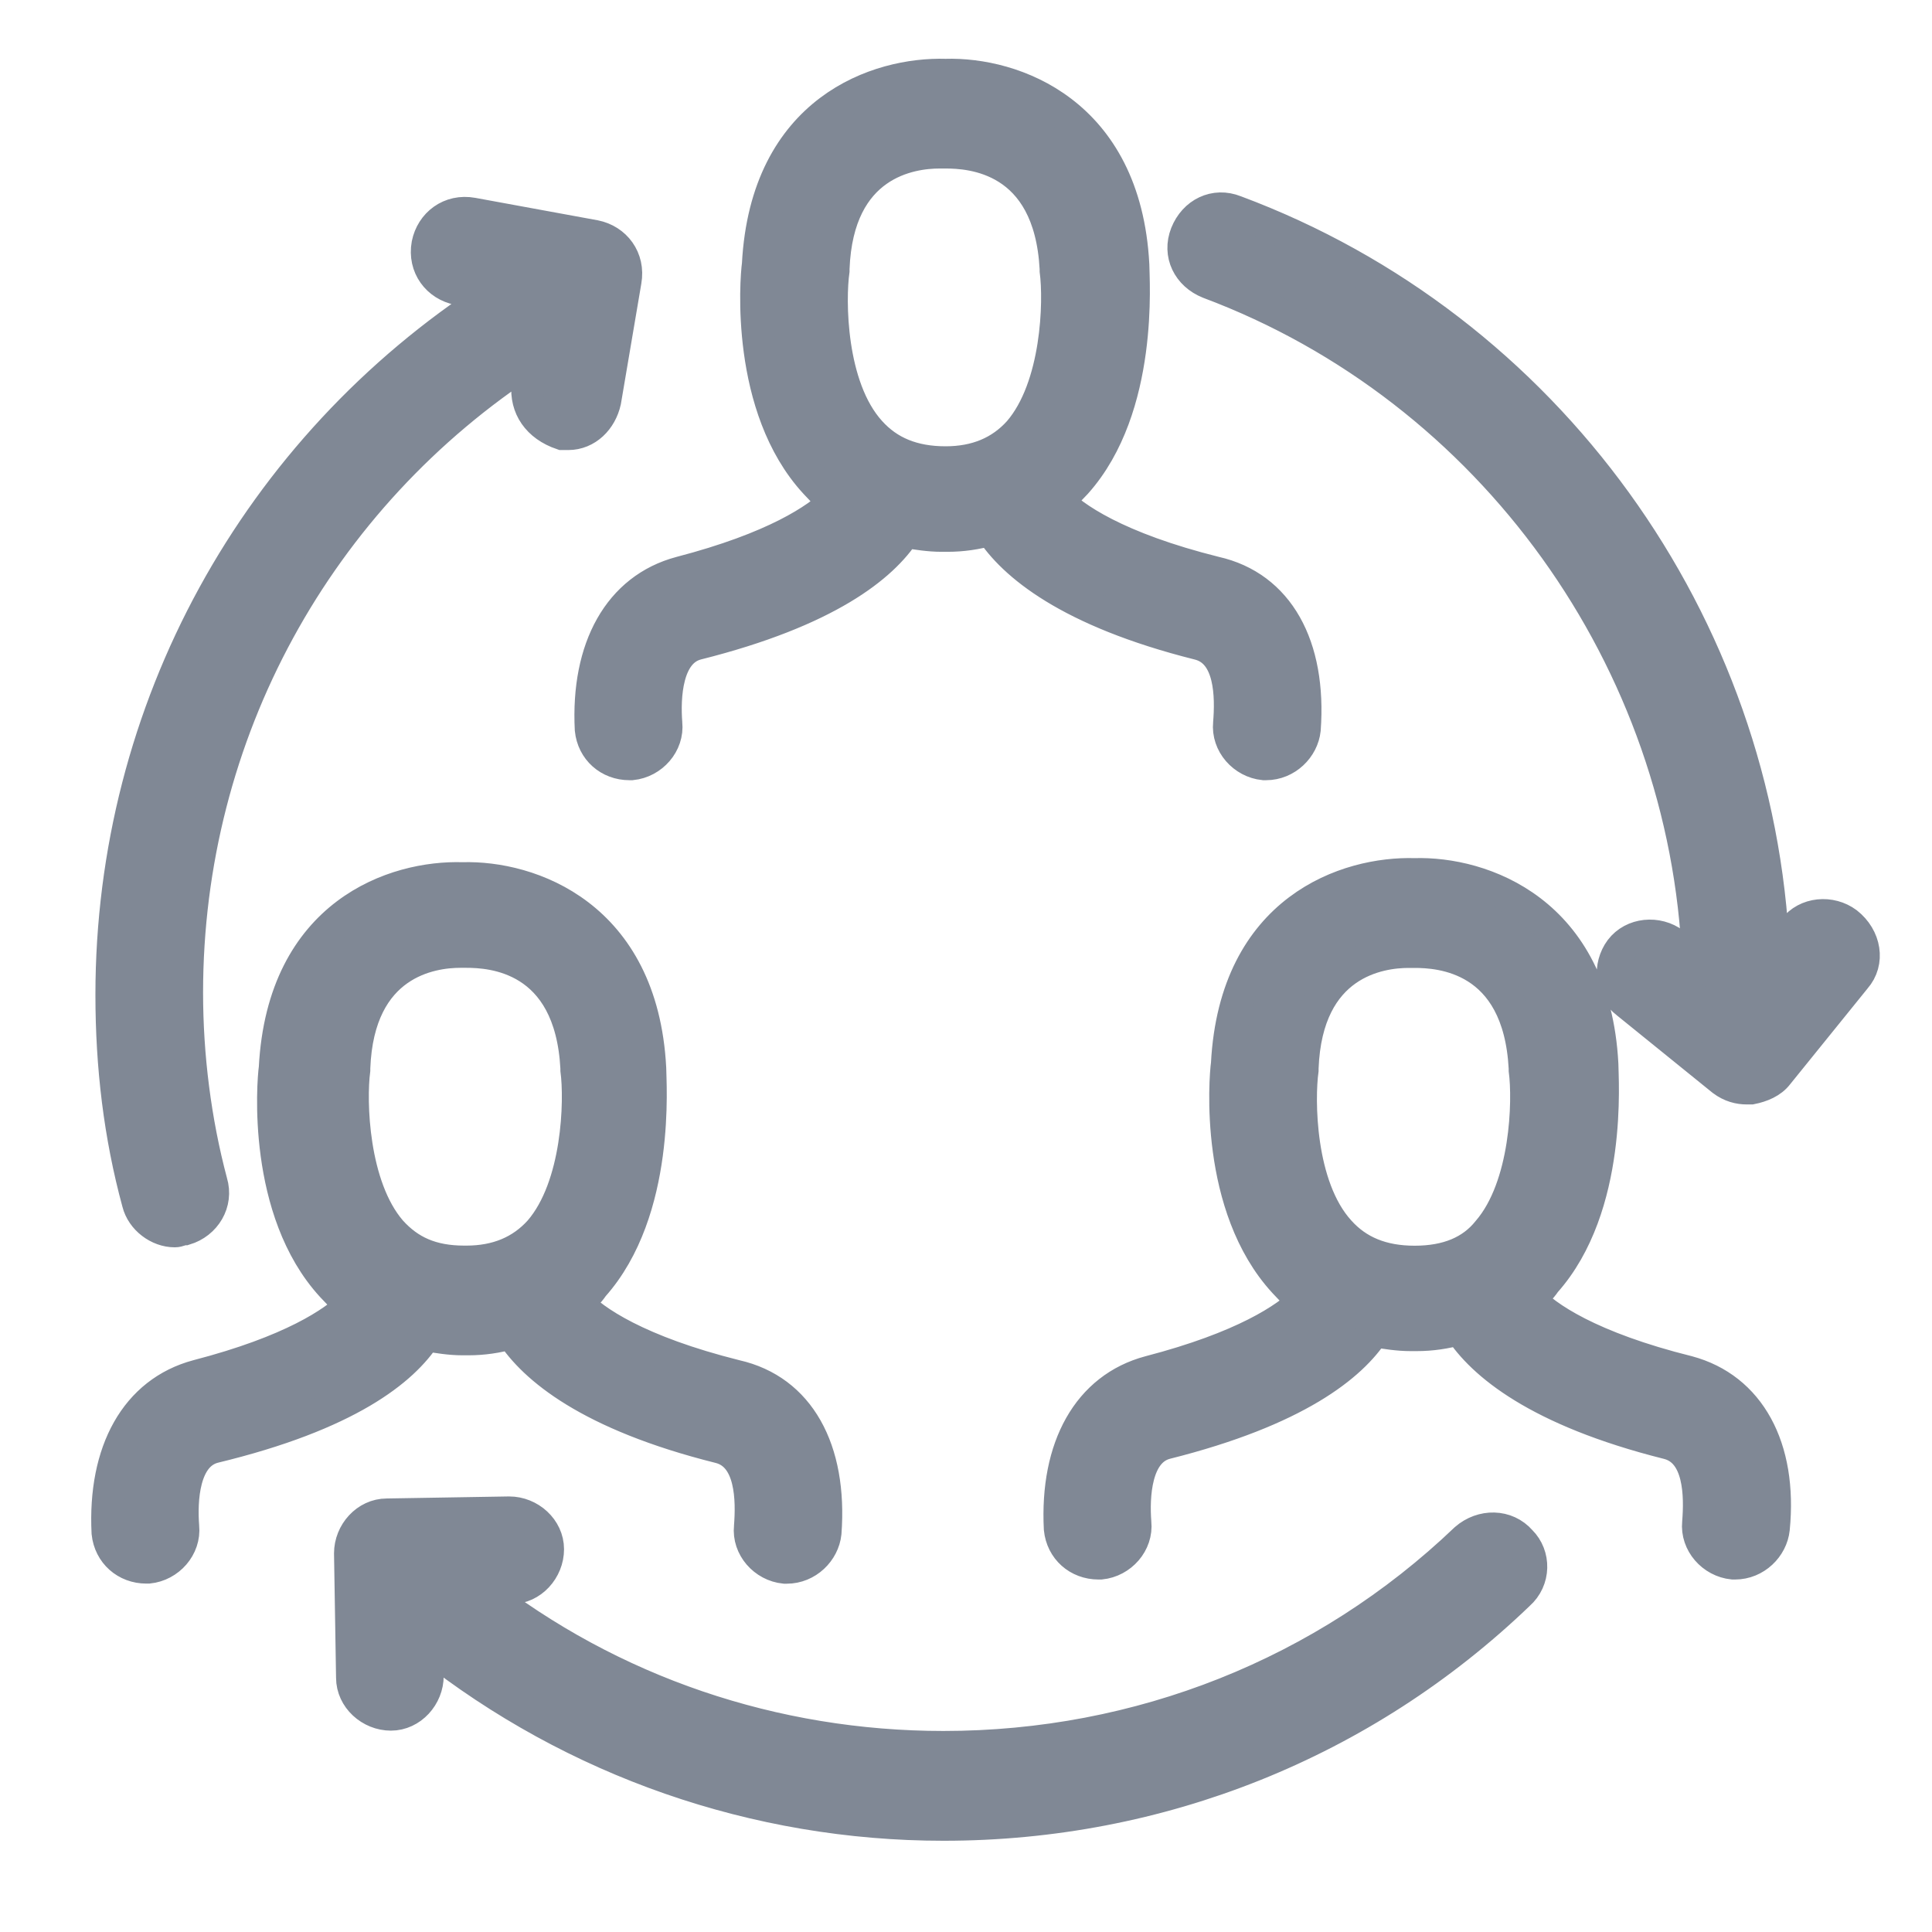
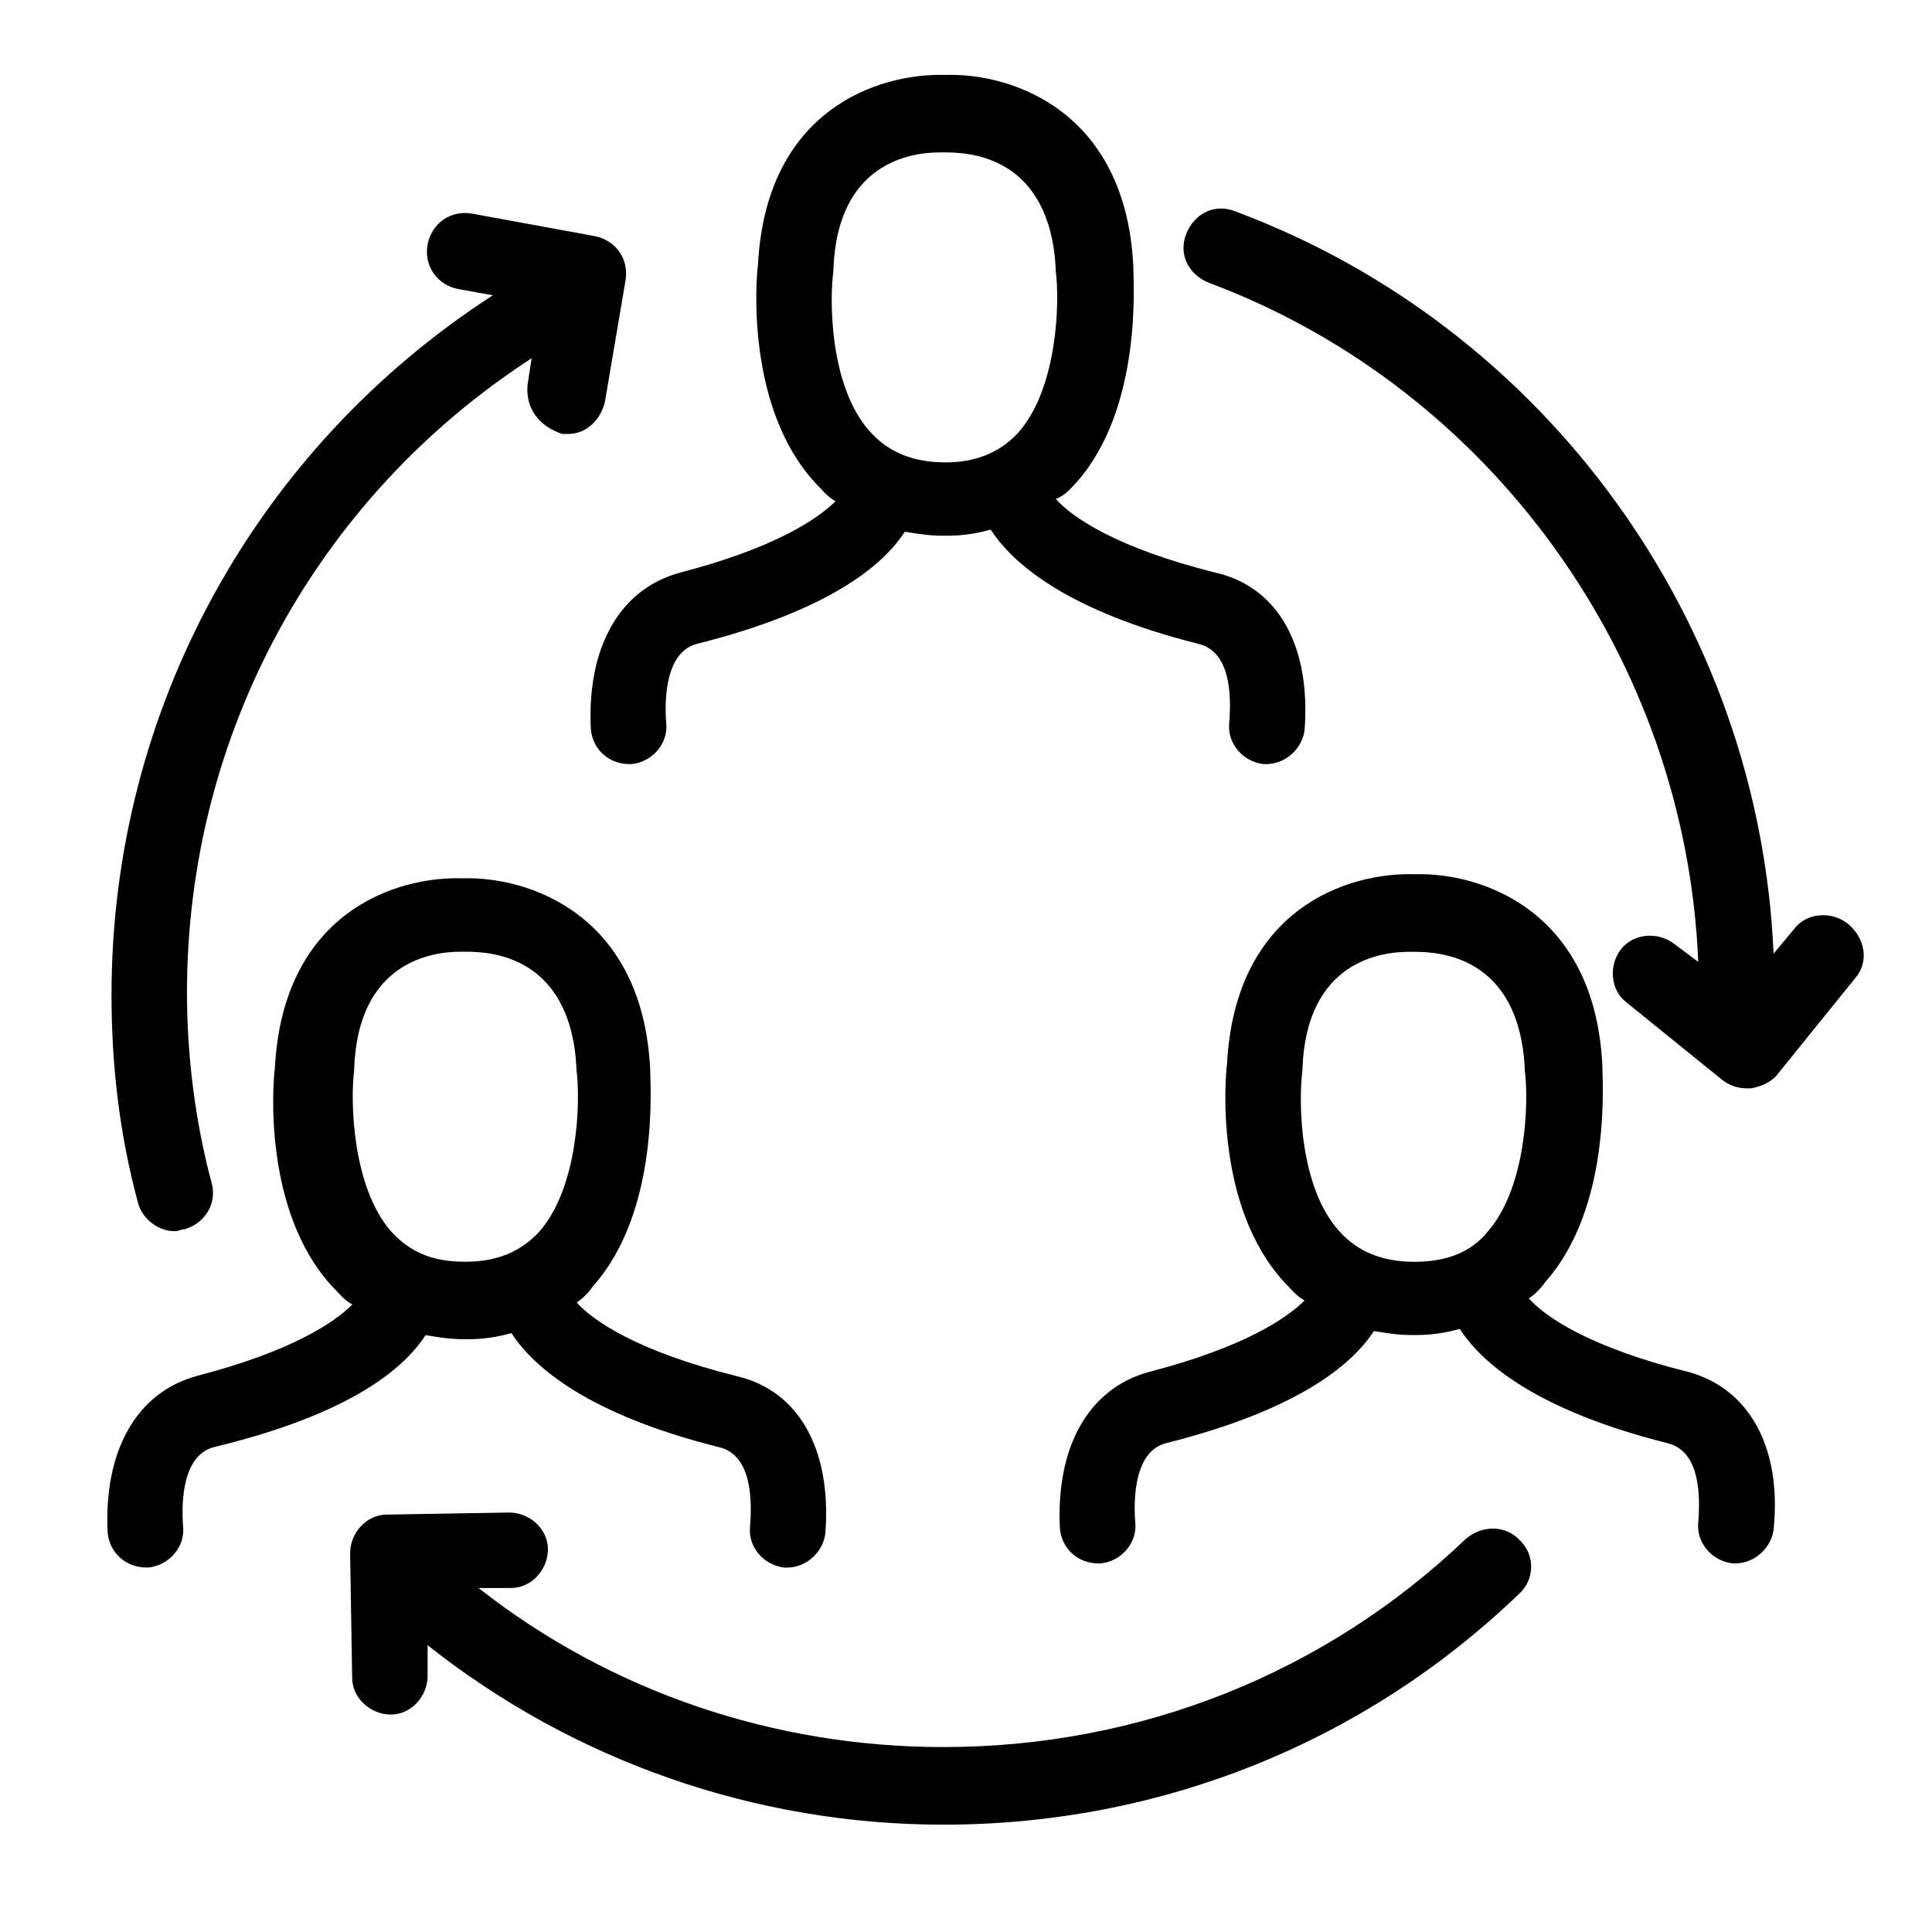
<svg xmlns="http://www.w3.org/2000/svg" width="18px" height="18px" viewBox="0 0 18 18" version="1.1">
  <defs />
-   <g id="Dashboard_light_10x-fonts" stroke="none" stroke-width="1" fill="none" fill-rule="evenodd">
-     <g id="EMP100---APAC-Overview-Dashboard-Copy" transform="translate(-27, -799)" fill="#808895" stroke="#808895" stroke-width="0.3">
+   <g id="Dashboard_light_10x-fonts" stroke="none" stroke-width="1" fill-rule="evenodd">
+     <g id="EMP100---APAC-Overview-Dashboard-Copy" transform="translate(-27, -799)" stroke-width="0.3">
      <g id="Service-center" transform="translate(27, 718)">
        <g id="Resources" transform="translate(1, 81)">
          <path d="M2.965,12.439 C3.08,12.458 3.193,12.477 3.308,12.477 L3.327,12.477 L3.346,12.477 L3.365,12.477 C3.498,12.477 3.631,12.458 3.765,12.42 C3.974,12.743 4.487,13.18 5.703,13.484 C6.007,13.56 6.007,13.979 5.988,14.225 C5.968,14.415 6.12,14.586 6.31,14.605 L6.33,14.605 C6.52,14.605 6.672,14.453 6.69,14.282 C6.748,13.503 6.443,12.952 5.855,12.819 C4.943,12.591 4.525,12.306 4.373,12.135 C4.43,12.097 4.487,12.04 4.525,11.983 C5.152,11.28 5.057,10.083 5.057,9.95 C4.981,8.525 3.936,8.164 3.309,8.183 C2.682,8.163 1.637,8.506 1.561,9.95 C1.542,10.083 1.447,11.28 2.093,11.983 C2.15,12.04 2.208,12.116 2.283,12.153 C2.113,12.324 1.713,12.591 0.839,12.818 C0.269,12.971 -0.035,13.521 0.003,14.281 C0.023,14.471 0.174,14.604 0.364,14.604 L0.383,14.604 C0.573,14.585 0.725,14.414 0.706,14.224 C0.687,13.977 0.706,13.559 0.991,13.483 C2.243,13.181 2.756,12.763 2.965,12.439 L2.965,12.439 Z M2.3,9.969 L2.3,9.95 C2.338,8.962 3.023,8.867 3.288,8.867 L3.326,8.867 L3.345,8.867 C3.573,8.867 4.315,8.905 4.371,9.95 L4.371,9.969 C4.409,10.254 4.39,11.052 4.029,11.47 C3.858,11.66 3.63,11.755 3.345,11.755 L3.325,11.755 C3.021,11.755 2.812,11.66 2.641,11.47 C2.281,11.053 2.262,10.254 2.3,9.969 L2.3,9.969 Z M14.726,12.781 C13.814,12.554 13.396,12.269 13.244,12.097 C13.301,12.059 13.358,12.002 13.396,11.945 C14.023,11.242 13.928,10.045 13.928,9.912 C13.852,8.487 12.807,8.126 12.18,8.145 C11.553,8.126 10.508,8.468 10.432,9.912 C10.413,10.045 10.318,11.242 10.965,11.945 C11.022,12.002 11.079,12.078 11.155,12.116 C10.984,12.286 10.585,12.553 9.71,12.781 C9.14,12.933 8.836,13.483 8.875,14.243 C8.894,14.433 9.045,14.566 9.235,14.566 L9.255,14.566 C9.445,14.547 9.597,14.376 9.577,14.186 C9.558,13.939 9.577,13.521 9.862,13.446 C11.078,13.141 11.592,12.723 11.8,12.401 C11.915,12.42 12.028,12.438 12.142,12.438 L12.162,12.438 L12.181,12.438 L12.2,12.438 C12.333,12.438 12.466,12.419 12.6,12.381 C12.809,12.704 13.322,13.141 14.537,13.446 C14.842,13.521 14.842,13.94 14.822,14.186 C14.803,14.376 14.955,14.547 15.145,14.566 L15.165,14.566 C15.355,14.566 15.507,14.414 15.525,14.243 C15.6,13.484 15.296,12.934 14.726,12.781 L14.726,12.781 Z M12.18,11.756 C11.876,11.756 11.648,11.661 11.478,11.471 C11.098,11.053 11.098,10.236 11.135,9.97 L11.135,9.951 C11.173,8.963 11.858,8.868 12.123,8.868 L12.161,8.868 L12.18,8.868 C12.408,8.868 13.15,8.906 13.206,9.951 L13.206,9.97 C13.244,10.255 13.225,11.053 12.864,11.471 C12.713,11.661 12.485,11.756 12.18,11.756 L12.18,11.756 Z M9.026,4.498 C9.653,3.795 9.558,2.598 9.558,2.465 C9.482,1.04 8.437,0.679 7.81,0.698 C7.183,0.679 6.138,1.021 6.062,2.465 C6.043,2.598 5.948,3.795 6.595,4.498 C6.652,4.555 6.709,4.631 6.785,4.669 C6.614,4.839 6.215,5.106 5.34,5.334 C4.77,5.486 4.466,6.036 4.505,6.796 C4.524,6.986 4.675,7.119 4.865,7.119 L4.885,7.119 C5.075,7.1 5.227,6.929 5.207,6.739 C5.188,6.492 5.207,6.074 5.492,5.999 C6.708,5.694 7.222,5.276 7.43,4.954 C7.545,4.973 7.658,4.991 7.772,4.991 L7.792,4.991 L7.811,4.991 L7.83,4.991 C7.963,4.991 8.096,4.972 8.23,4.934 C8.439,5.257 8.952,5.694 10.167,5.999 C10.472,6.074 10.472,6.493 10.452,6.739 C10.433,6.929 10.585,7.1 10.775,7.119 L10.795,7.119 C10.985,7.119 11.137,6.967 11.155,6.796 C11.212,6.017 10.908,5.466 10.32,5.334 C9.407,5.106 8.99,4.821 8.837,4.649 C8.931,4.611 8.97,4.554 9.026,4.498 L9.026,4.498 Z M7.81,4.308 C7.81,4.308 7.791,4.308 7.81,4.308 C7.506,4.308 7.278,4.213 7.107,4.023 C6.727,3.605 6.727,2.788 6.765,2.522 L6.765,2.503 C6.803,1.515 7.487,1.42 7.753,1.42 L7.791,1.42 L7.81,1.42 C8.038,1.42 8.78,1.458 8.836,2.503 L8.836,2.522 C8.874,2.807 8.855,3.605 8.494,4.023 C8.323,4.213 8.095,4.308 7.81,4.308 L7.81,4.308 Z M13.168,14.359 C13.301,14.491 13.301,14.719 13.149,14.853 C11.705,16.24 9.804,17 7.791,17 C6.043,17 4.352,16.411 2.984,15.328 L2.984,15.613 C2.984,15.803 2.832,15.974 2.642,15.974 C2.452,15.974 2.281,15.821 2.281,15.631 L2.262,14.472 C2.262,14.282 2.414,14.111 2.604,14.111 L3.744,14.092 C3.934,14.092 4.105,14.244 4.105,14.434 C4.105,14.624 3.952,14.795 3.762,14.795 L3.458,14.795 C4.693,15.764 6.213,16.277 7.79,16.277 C9.615,16.277 11.343,15.593 12.655,14.339 C12.808,14.206 13.035,14.206 13.168,14.359 L13.168,14.359 Z M16.284,9.114 L15.562,10.007 C15.505,10.083 15.41,10.121 15.315,10.14 L15.277,10.14 C15.202,10.14 15.125,10.121 15.049,10.064 L14.157,9.342 C14.004,9.228 13.986,9 14.099,8.848 C14.214,8.696 14.442,8.677 14.594,8.791 L14.822,8.961 C14.707,6.149 12.902,3.622 10.262,2.634 C10.072,2.558 9.977,2.368 10.052,2.178 C10.128,1.988 10.318,1.893 10.508,1.969 C13.415,3.052 15.391,5.807 15.524,8.885 L15.714,8.657 C15.828,8.505 16.056,8.486 16.208,8.6 C16.379,8.734 16.417,8.963 16.284,9.114 L16.284,9.114 Z M3.915,3.586 L3.953,3.338 C1.958,4.631 0.742,6.834 0.742,9.248 C0.742,9.837 0.818,10.445 0.97,11.015 C1.027,11.205 0.913,11.395 0.723,11.452 C0.685,11.452 0.666,11.471 0.628,11.471 C0.476,11.471 0.324,11.357 0.286,11.206 C0.115,10.578 0.039,9.933 0.039,9.268 C0.039,6.608 1.388,4.176 3.592,2.751 L3.269,2.693 C3.079,2.656 2.946,2.484 2.984,2.276 C3.022,2.086 3.193,1.953 3.402,1.991 L4.542,2.2 C4.732,2.238 4.864,2.409 4.827,2.618 L4.637,3.738 C4.599,3.909 4.466,4.043 4.294,4.043 L4.237,4.043 C4.01,3.966 3.896,3.794 3.915,3.586 L3.915,3.586 Z" id="Page-1" />
        </g>
      </g>
    </g>
  </g>
</svg>
